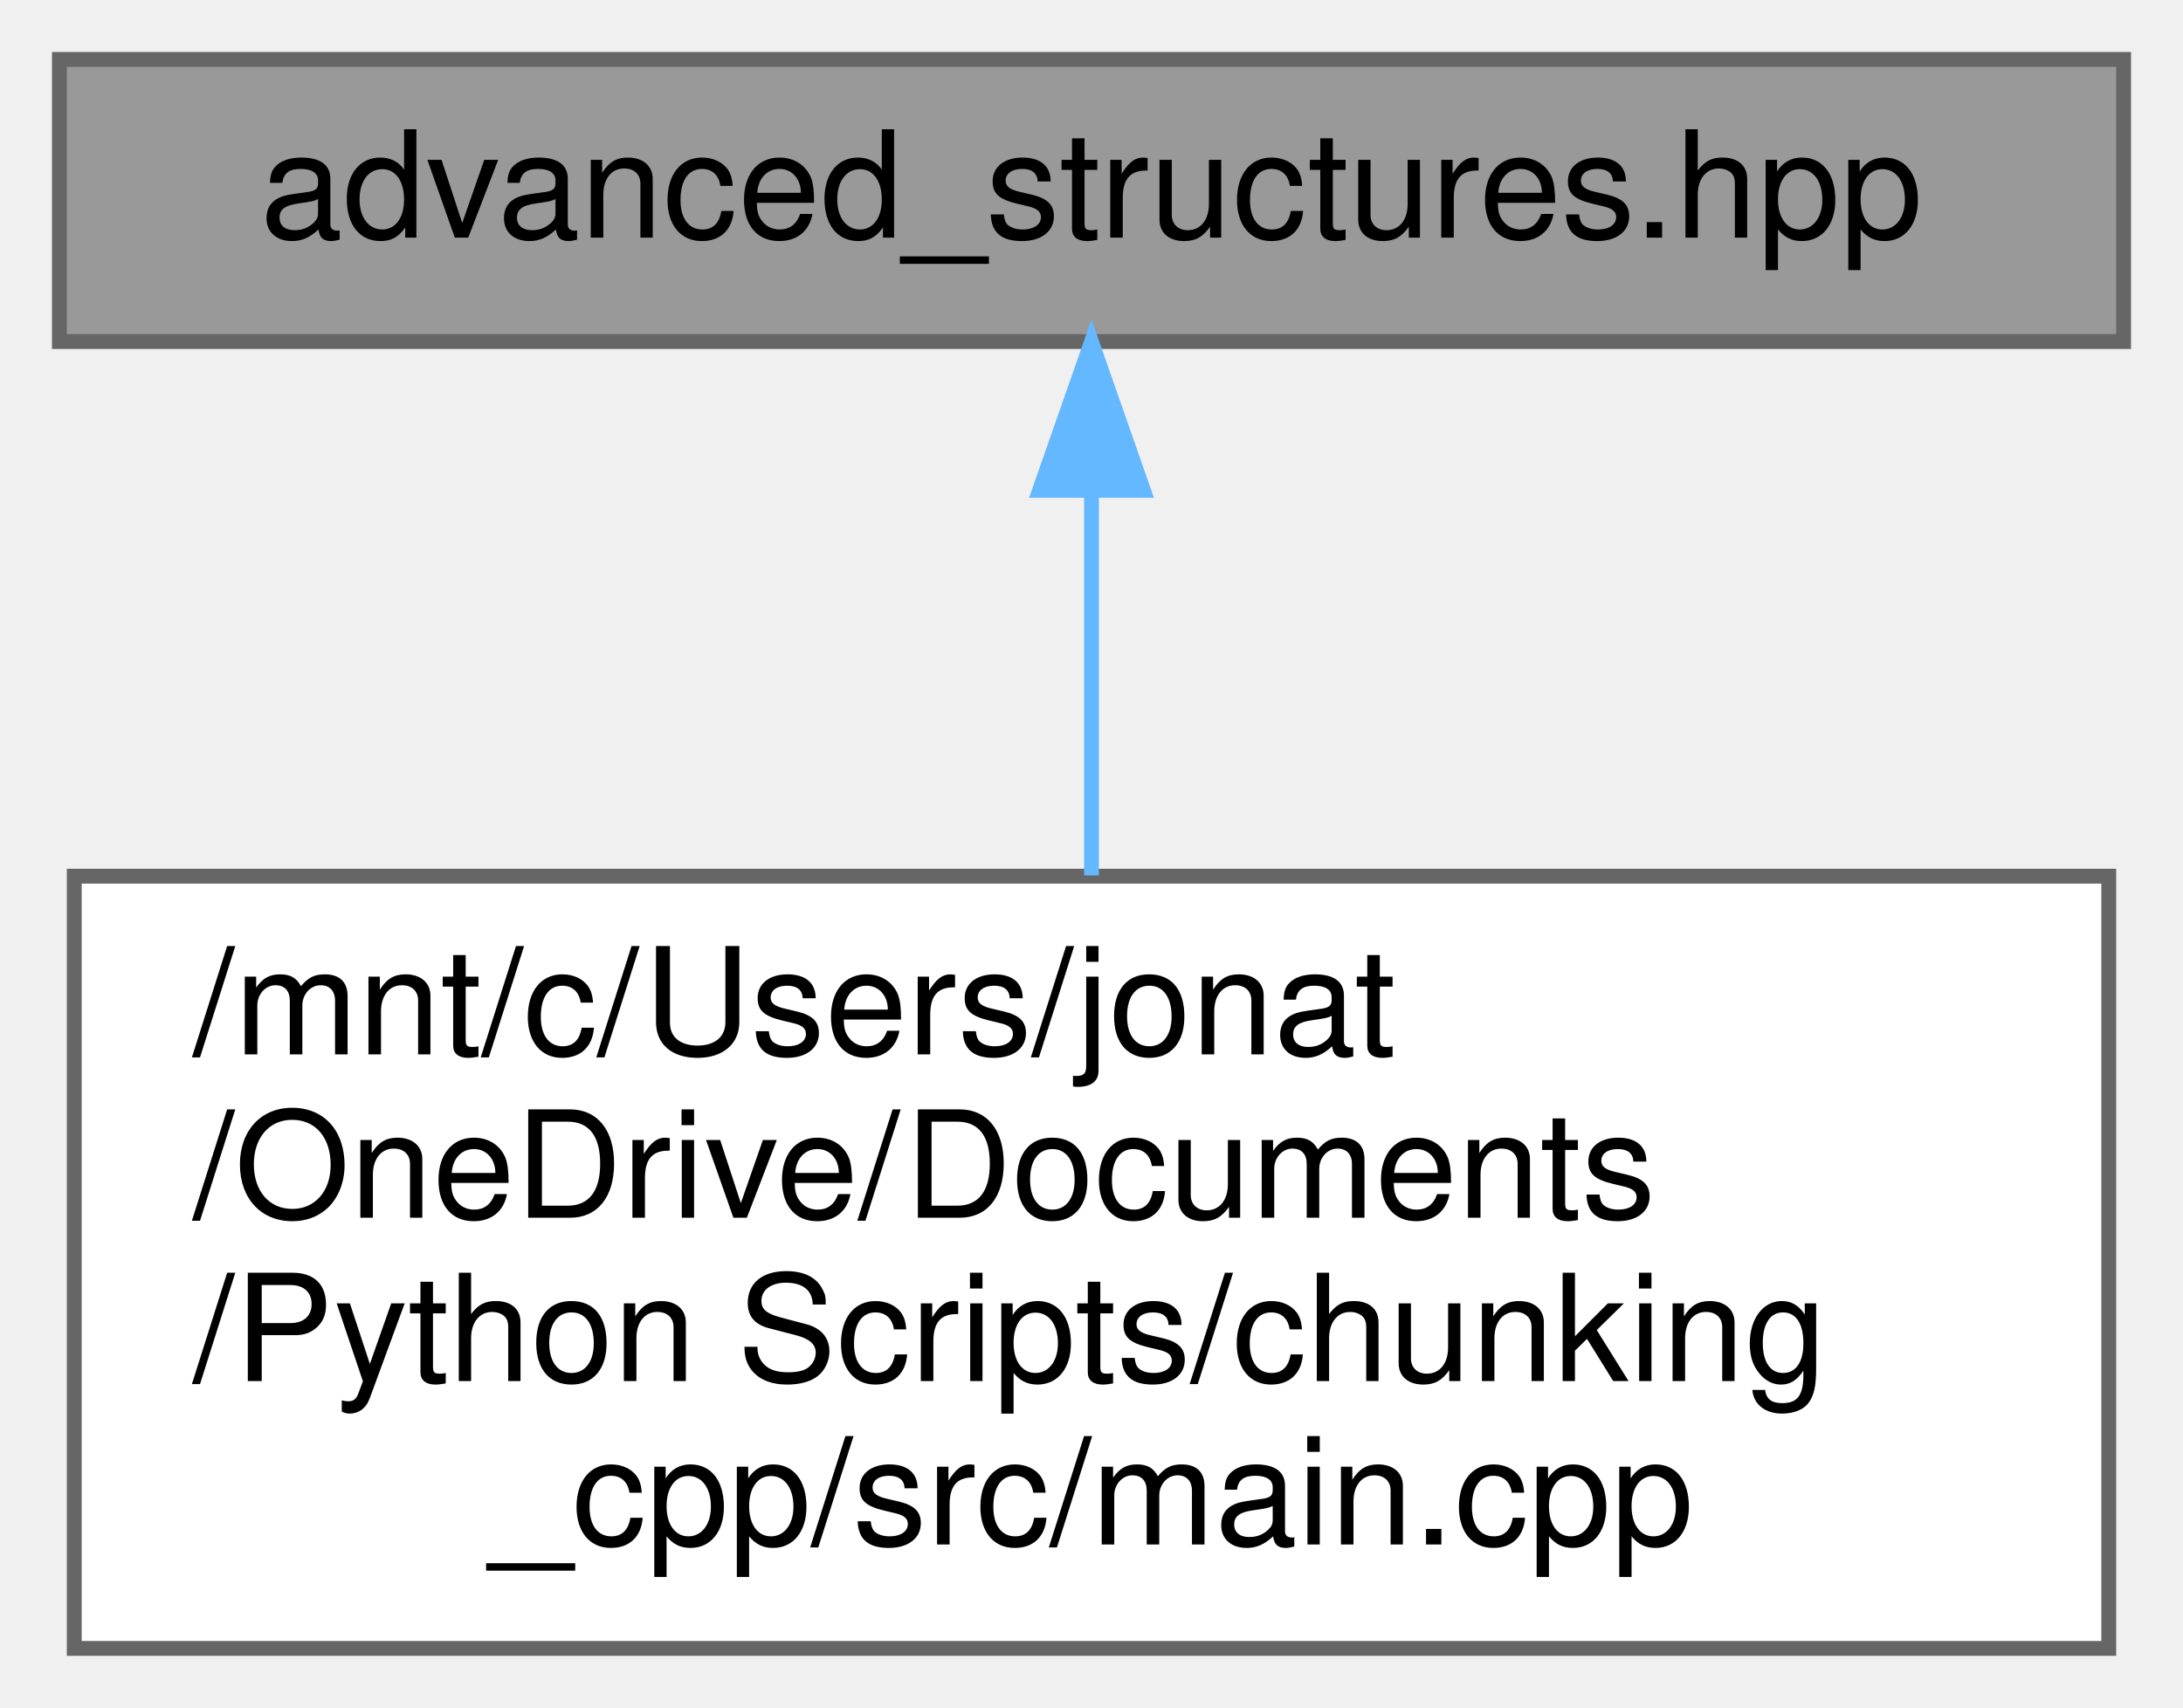
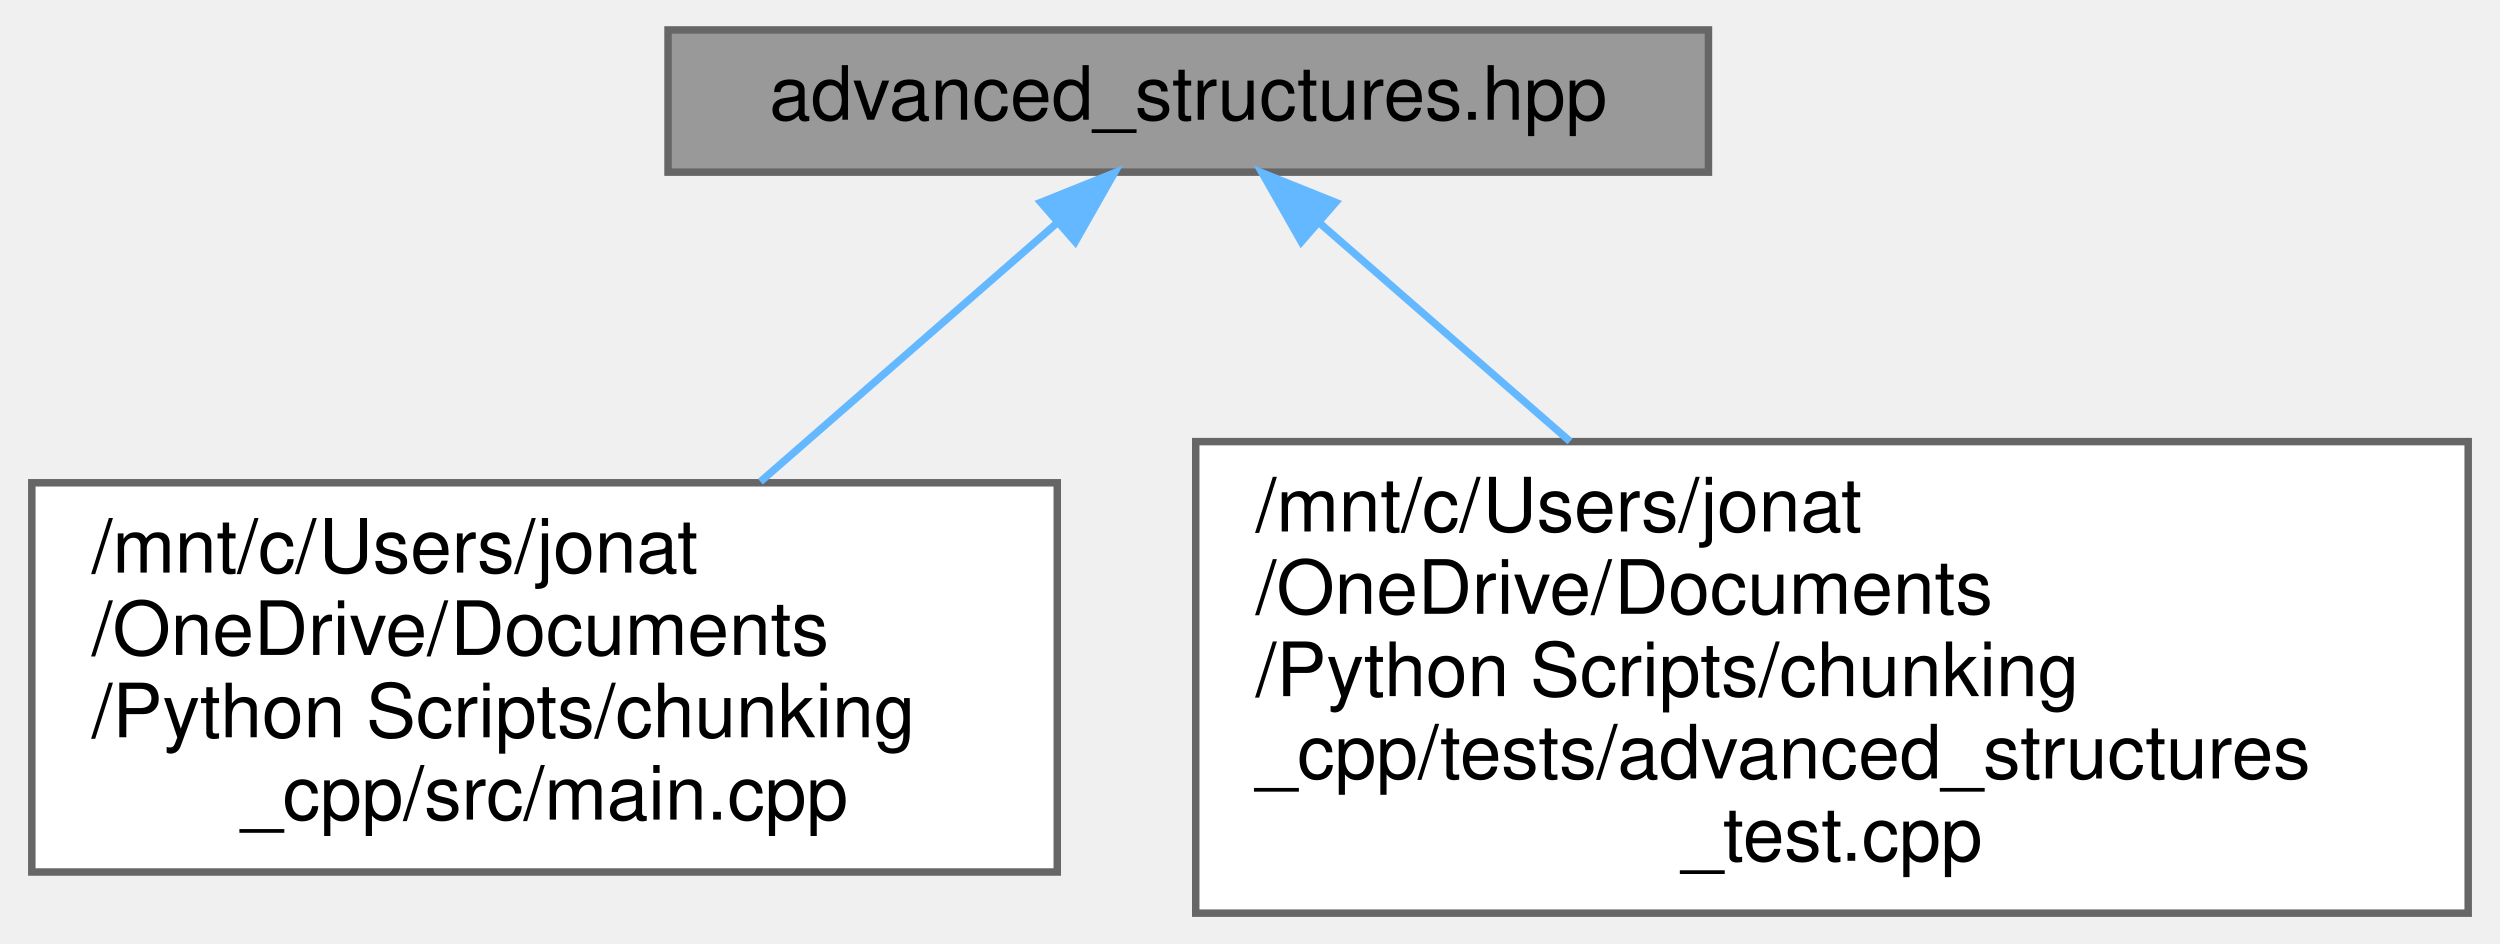
- <svg xmlns="http://www.w3.org/2000/svg" xmlns:xlink="http://www.w3.org/1999/xlink" width="147pt" height="115pt" viewBox="0.00 0.00 147.00 115.00">
-   <g id="graph0" class="graph" transform="scale(1 1) rotate(0) translate(4 111)">
+ <svg xmlns="http://www.w3.org/2000/svg" xmlns:xlink="http://www.w3.org/1999/xlink" width="334pt" height="126pt" viewBox="0.00 0.00 333.50 126.00">
+   <g id="graph0" class="graph" transform="scale(1 1) rotate(0) translate(4 122)">
    <g id="Node000001" class="node">
      <g id="a_Node000001">
        <a xlink:title=" ">
-           <polygon fill="#999999" stroke="#666666" points="139,-107 0,-107 0,-88 139,-88 139,-107" />
-           <text text-anchor="middle" x="69.5" y="-95" font-family="Helvetica,sans-Serif" font-size="10.00">advanced_structures.hpp</text>
+           <polygon fill="#999999" stroke="#666666" points="224,-118 85,-118 85,-99 224,-99 224,-118" />
+           <text text-anchor="middle" x="154.5" y="-106" font-family="Helvetica,sans-Serif" font-size="10.00">advanced_structures.hpp</text>
        </a>
      </g>
    </g>
    <g id="Node000002" class="node">
      <g id="a_Node000002">
        <a xlink:href="main_8cpp.html" target="_top" xlink:title="Demonstrates various chunking strategies and operations.">
-           <polygon fill="white" stroke="#666666" points="138,-52 1,-52 1,0 138,0 138,-52" />
-           <text text-anchor="start" x="9" y="-40" font-family="Helvetica,sans-Serif" font-size="10.00">/mnt/c/Users/jonat</text>
-           <text text-anchor="start" x="9" y="-29" font-family="Helvetica,sans-Serif" font-size="10.00">/OneDrive/Documents</text>
-           <text text-anchor="start" x="9" y="-18" font-family="Helvetica,sans-Serif" font-size="10.00">/Python Scripts/chunking</text>
-           <text text-anchor="middle" x="69.5" y="-7" font-family="Helvetica,sans-Serif" font-size="10.00">_cpp/src/main.cpp</text>
+           <polygon fill="white" stroke="#666666" points="137,-57.5 0,-57.5 0,-5.5 137,-5.5 137,-57.5" />
+           <text text-anchor="start" x="8" y="-45.5" font-family="Helvetica,sans-Serif" font-size="10.00">/mnt/c/Users/jonat</text>
+           <text text-anchor="start" x="8" y="-34.5" font-family="Helvetica,sans-Serif" font-size="10.00">/OneDrive/Documents</text>
+           <text text-anchor="start" x="8" y="-23.5" font-family="Helvetica,sans-Serif" font-size="10.00">/Python Scripts/chunking</text>
+           <text text-anchor="middle" x="68.5" y="-12.5" font-family="Helvetica,sans-Serif" font-size="10.00">_cpp/src/main.cpp</text>
        </a>
      </g>
    </g>
    <g id="edge1_Node000001_Node000002" class="edge">
      <g id="a_edge1_Node000001_Node000002">
        <a xlink:title=" ">
-           <path fill="none" stroke="#63b8ff" d="M69.5,-77.96C69.5,-70.01 69.5,-60.61 69.5,-52.05" />
-           <polygon fill="#63b8ff" stroke="#63b8ff" points="66,-77.98 69.5,-87.98 73,-77.98 66,-77.98" />
+           <path fill="none" stroke="#63b8ff" d="M137.08,-92.31C125.68,-82.37 110.51,-69.14 97.34,-57.65" />
+           <polygon fill="#63b8ff" stroke="#63b8ff" points="134.8,-94.96 144.63,-98.9 139.4,-89.69 134.8,-94.96" />
+         </a>
+       </g>
+     </g>
+     <g id="Node000003" class="node">
+       <g id="a_Node000003">
+         <a xlink:href="advanced__structures__test_8cpp.html" target="_top" xlink:title=" ">
+           <polygon fill="white" stroke="#666666" points="325.5,-63 155.5,-63 155.5,0 325.5,0 325.5,-63" />
+           <text text-anchor="start" x="163.5" y="-51" font-family="Helvetica,sans-Serif" font-size="10.00">/mnt/c/Users/jonat</text>
+           <text text-anchor="start" x="163.5" y="-40" font-family="Helvetica,sans-Serif" font-size="10.00">/OneDrive/Documents</text>
+           <text text-anchor="start" x="163.5" y="-29" font-family="Helvetica,sans-Serif" font-size="10.00">/Python Scripts/chunking</text>
+           <text text-anchor="start" x="163.5" y="-18" font-family="Helvetica,sans-Serif" font-size="10.00">_cpp/tests/advanced_structures</text>
+           <text text-anchor="middle" x="240.5" y="-7" font-family="Helvetica,sans-Serif" font-size="10.00">_test.cpp</text>
+         </a>
+       </g>
+     </g>
+     <g id="edge2_Node000001_Node000003" class="edge">
+       <g id="a_edge2_Node000001_Node000003">
+         <a xlink:title=" ">
+           <path fill="none" stroke="#63b8ff" d="M172.06,-92.19C181.7,-83.78 193.99,-73.06 205.5,-63.03" />
+           <polygon fill="#63b8ff" stroke="#63b8ff" points="169.6,-89.69 164.37,-98.9 174.2,-94.96 169.6,-89.69" />
        </a>
      </g>
    </g>
  </g>
</svg>
